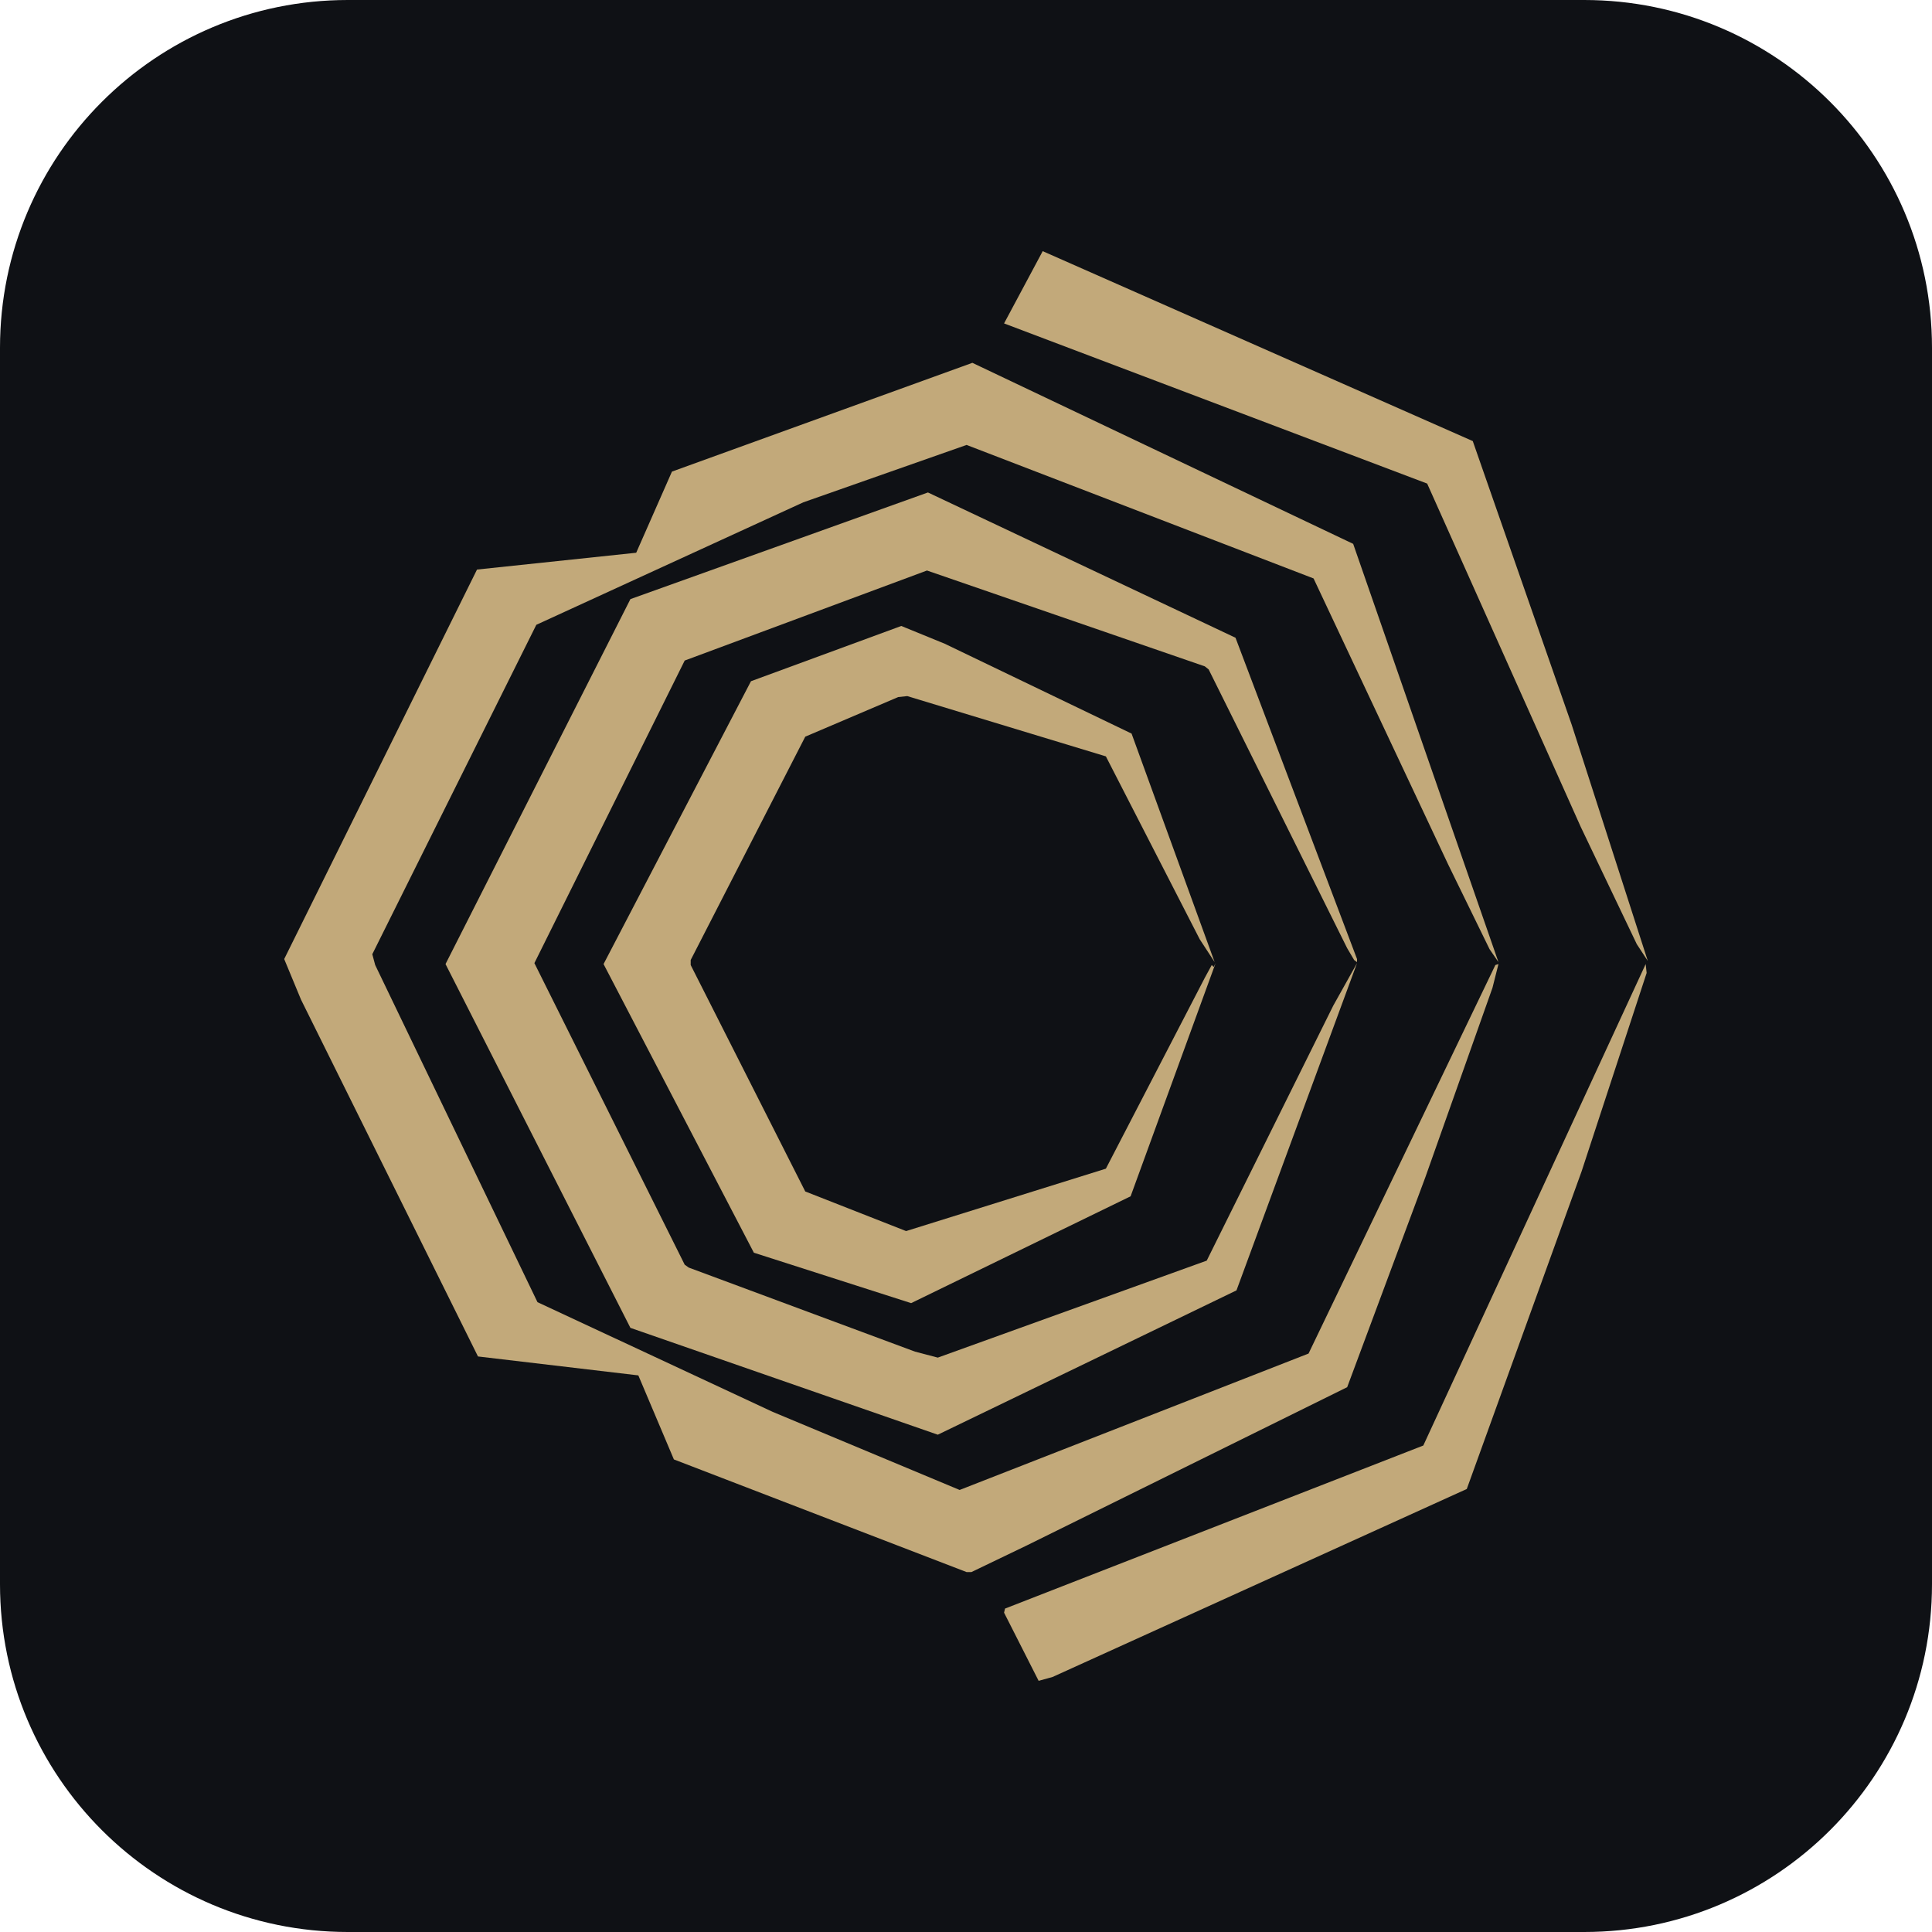
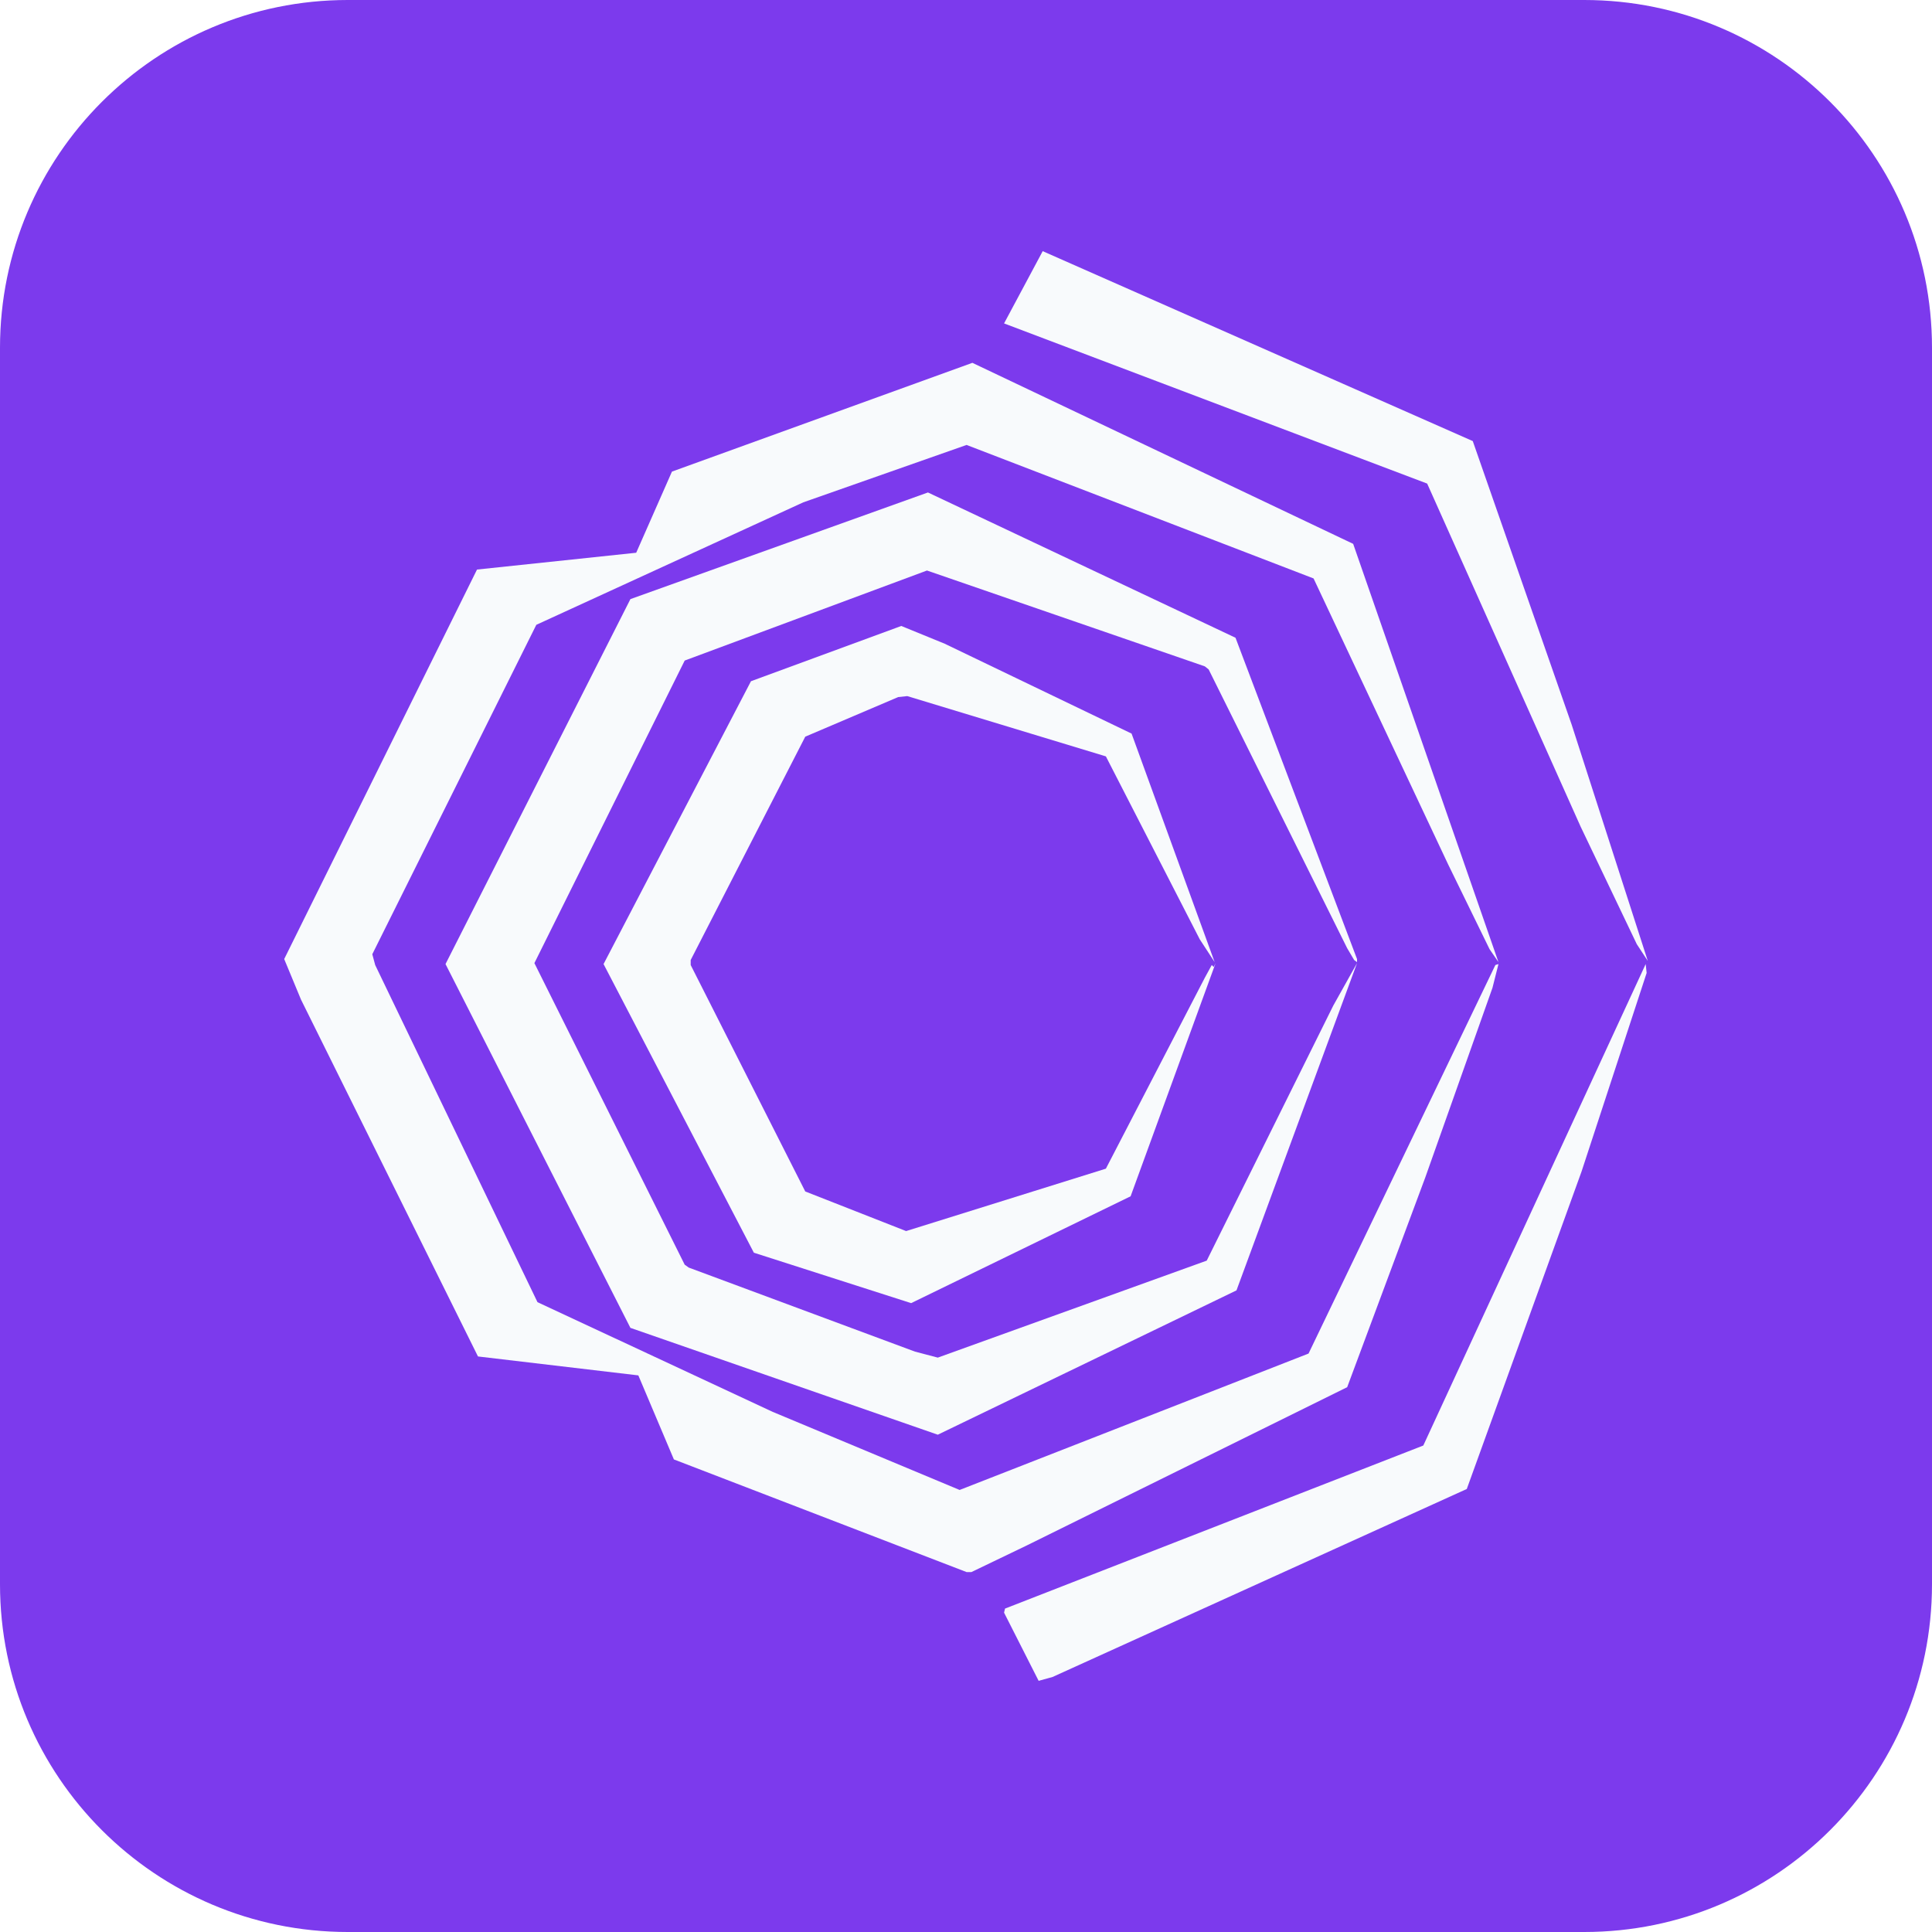
<svg xmlns="http://www.w3.org/2000/svg" viewBox="0 0 100 100">
-   <rect width="100" height="100" rx="18" fill="#0F1115" />
-   <g fill="#C2A97A" fill-rule="evenodd">
+   <rect width="100" height="100" rx="18" fill="#7C3AED" />
+   <g fill="#F8FAFC" fill-rule="evenodd">
    <path d="M53.97 13.00L76.23 22.83L81.35 37.51L85.29 49.74L84.72 48.87L81.81 42.78L73.87 25.03L51.97 16.74Z" />
    <path d="M50.33 18.78L70.04 28.15L77.56 49.80L77.10 49.13L74.95 44.73L67.99 29.94L50.03 23.03L41.58 26.00L27.76 32.34L19.27 49.39L19.42 49.95L27.82 67.40L40.00 73.08L49.67 77.12L67.73 70.06L77.40 49.95L77.56 49.90L77.25 51.13L73.77 60.95L69.73 71.80L53.15 79.99L50.28 81.37L50.03 81.37L34.88 75.54L33.04 71.19L24.74 70.21L15.58 51.74L14.71 49.64L24.69 29.48L32.93 28.61L34.78 24.41Z" />
    <path d="M48.03 25.49L63.95 33.01L70.24 49.64L70.24 49.80L70.09 49.69L69.73 49.08L62.56 34.65L62.36 34.49L47.98 29.53L35.44 34.19L27.66 49.85L35.44 65.46L35.65 65.61L47.36 69.96L48.54 70.27L62.46 65.25L69.01 52.05L70.24 49.85L64.00 66.79L48.54 74.26L32.63 68.73L23.06 49.90L32.63 31.01Z" />
    <path d="M46.65 32.40L48.90 33.32L58.57 37.97L62.87 49.80L62.10 48.62L57.24 39.15L46.96 36.03L46.49 36.08L41.68 38.13L35.75 49.69L35.75 49.95L41.68 61.67L46.90 63.72L57.24 60.49L62.36 50.61L62.72 49.95L62.82 50.05L62.92 49.85L58.52 61.92L47.16 67.45L39.02 64.84L31.24 49.90L38.87 35.26Z" />
    <path d="M85.18 49.90L85.23 50.36L81.86 60.64L75.92 77.07L54.48 86.80L53.76 87.00L51.97 83.47L52.02 83.26L73.67 74.82Z" />
  </g>
</svg>
